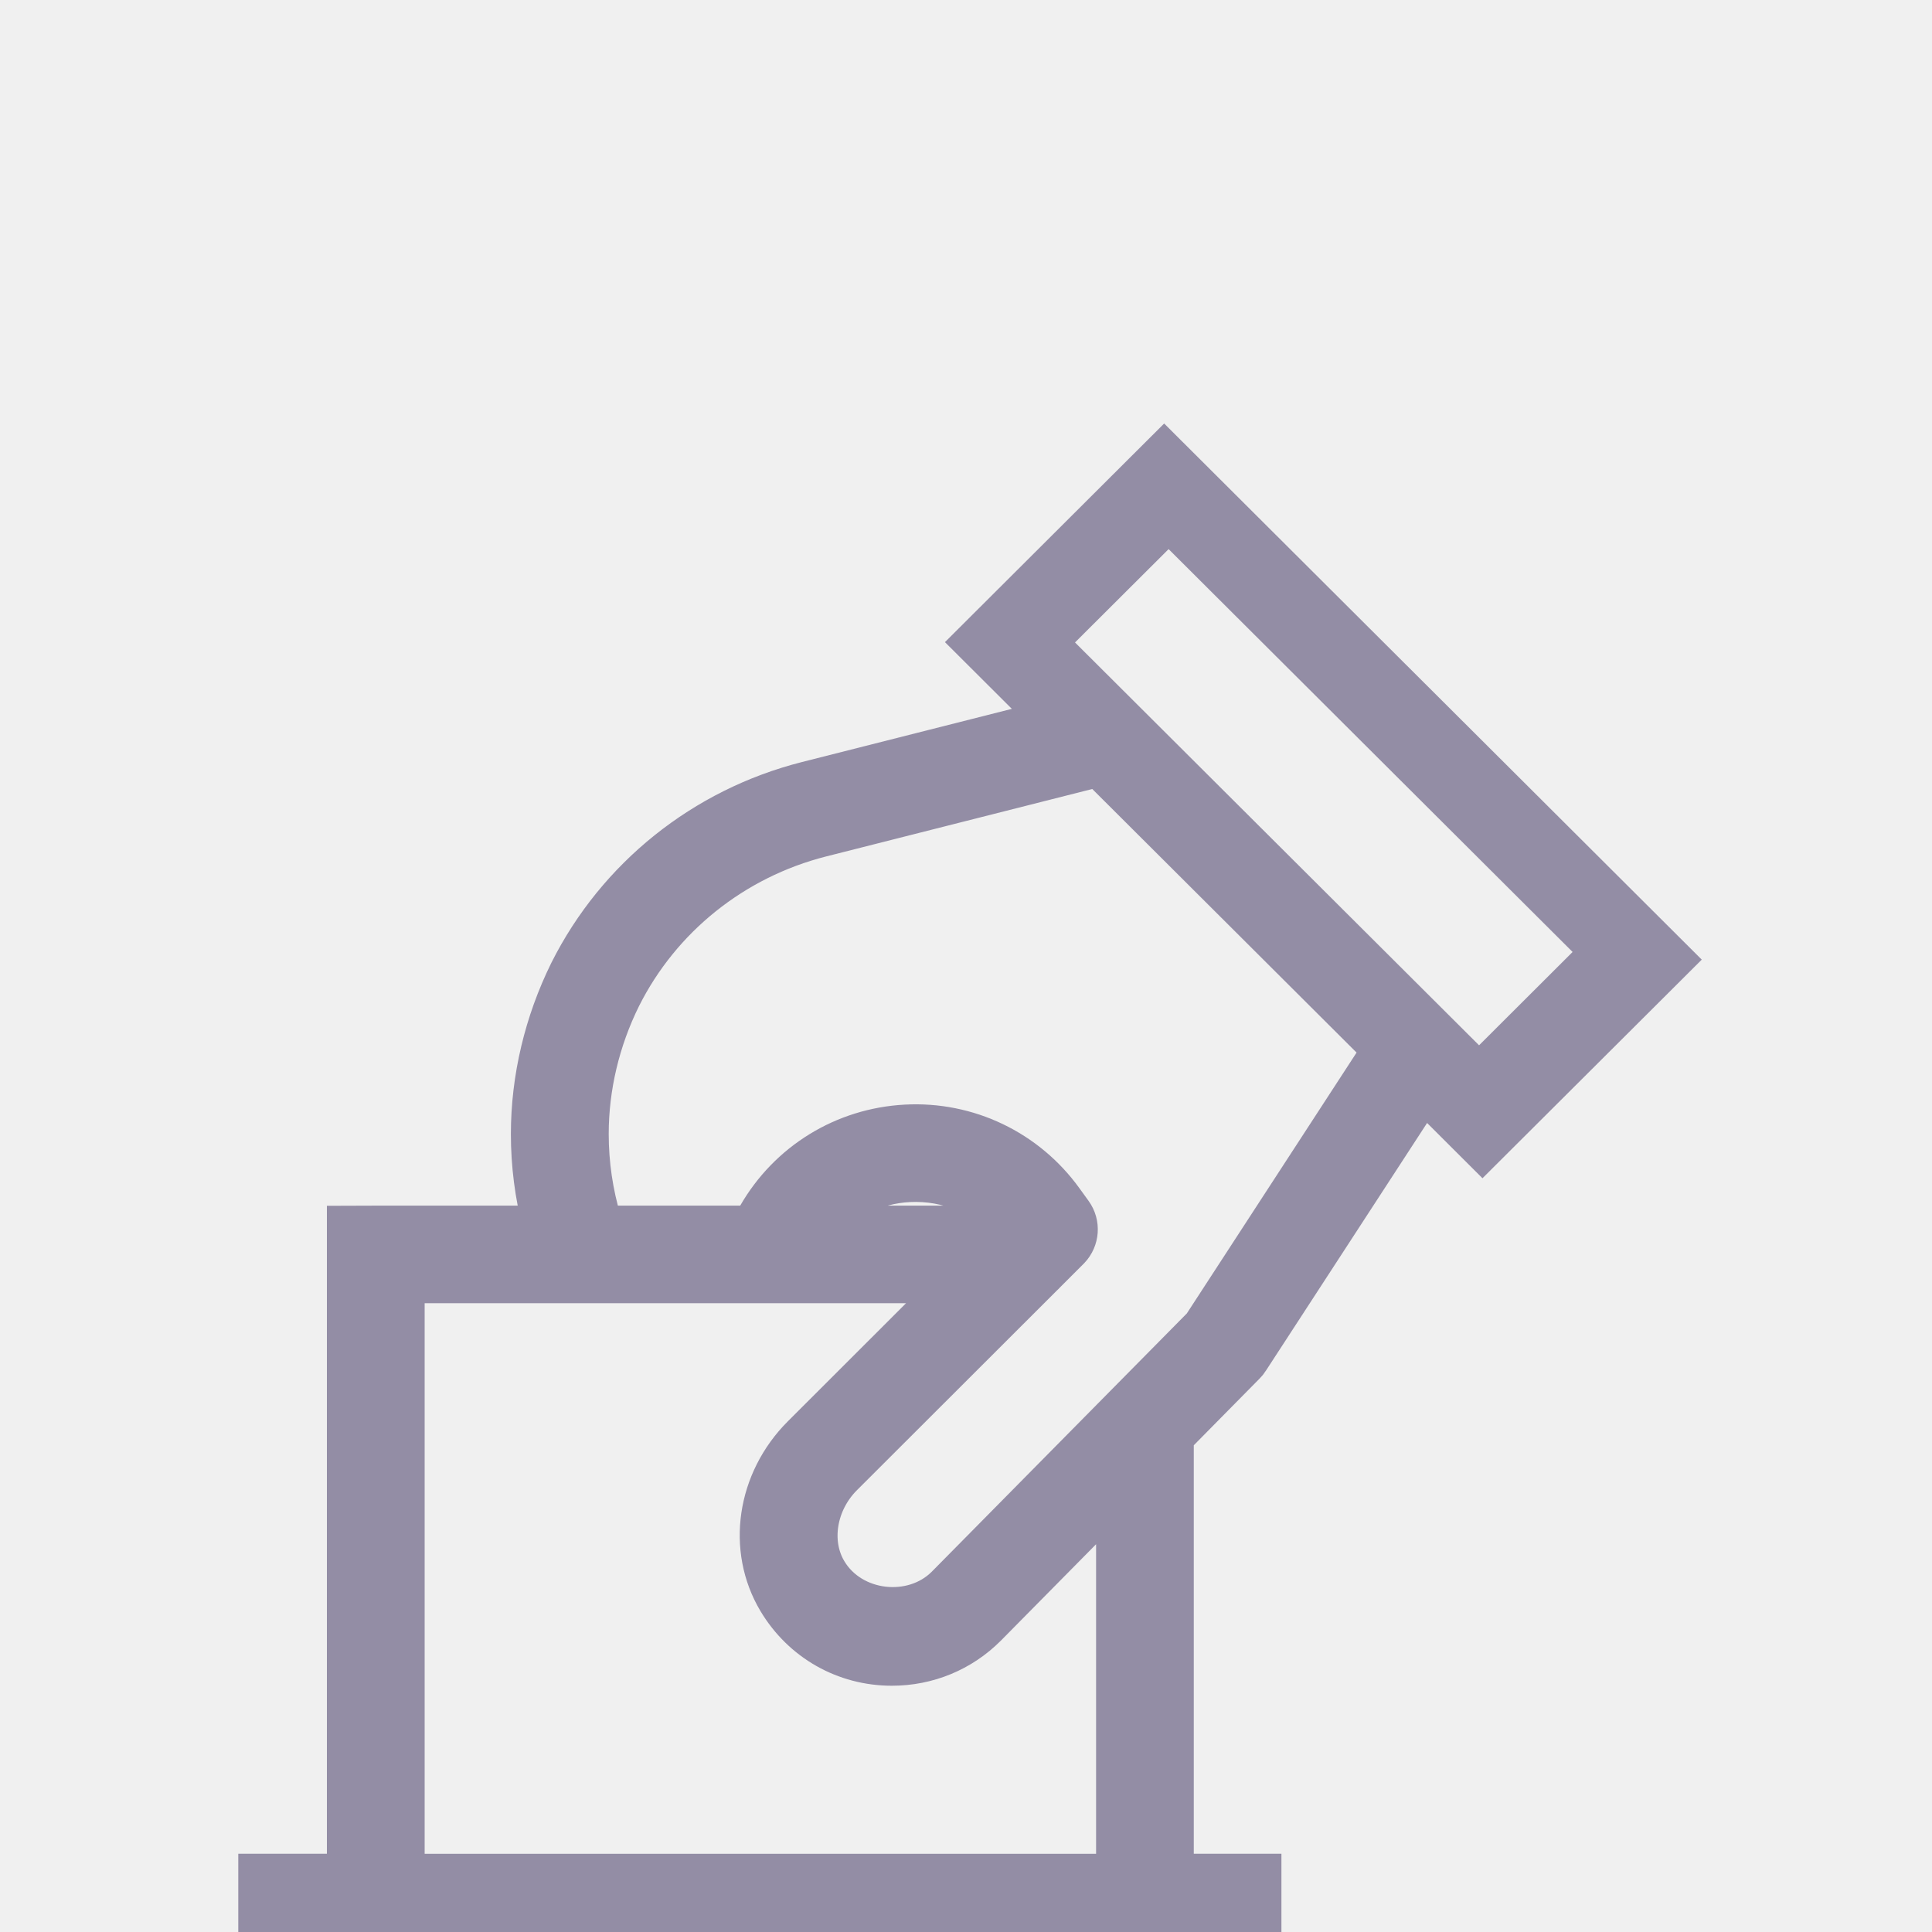
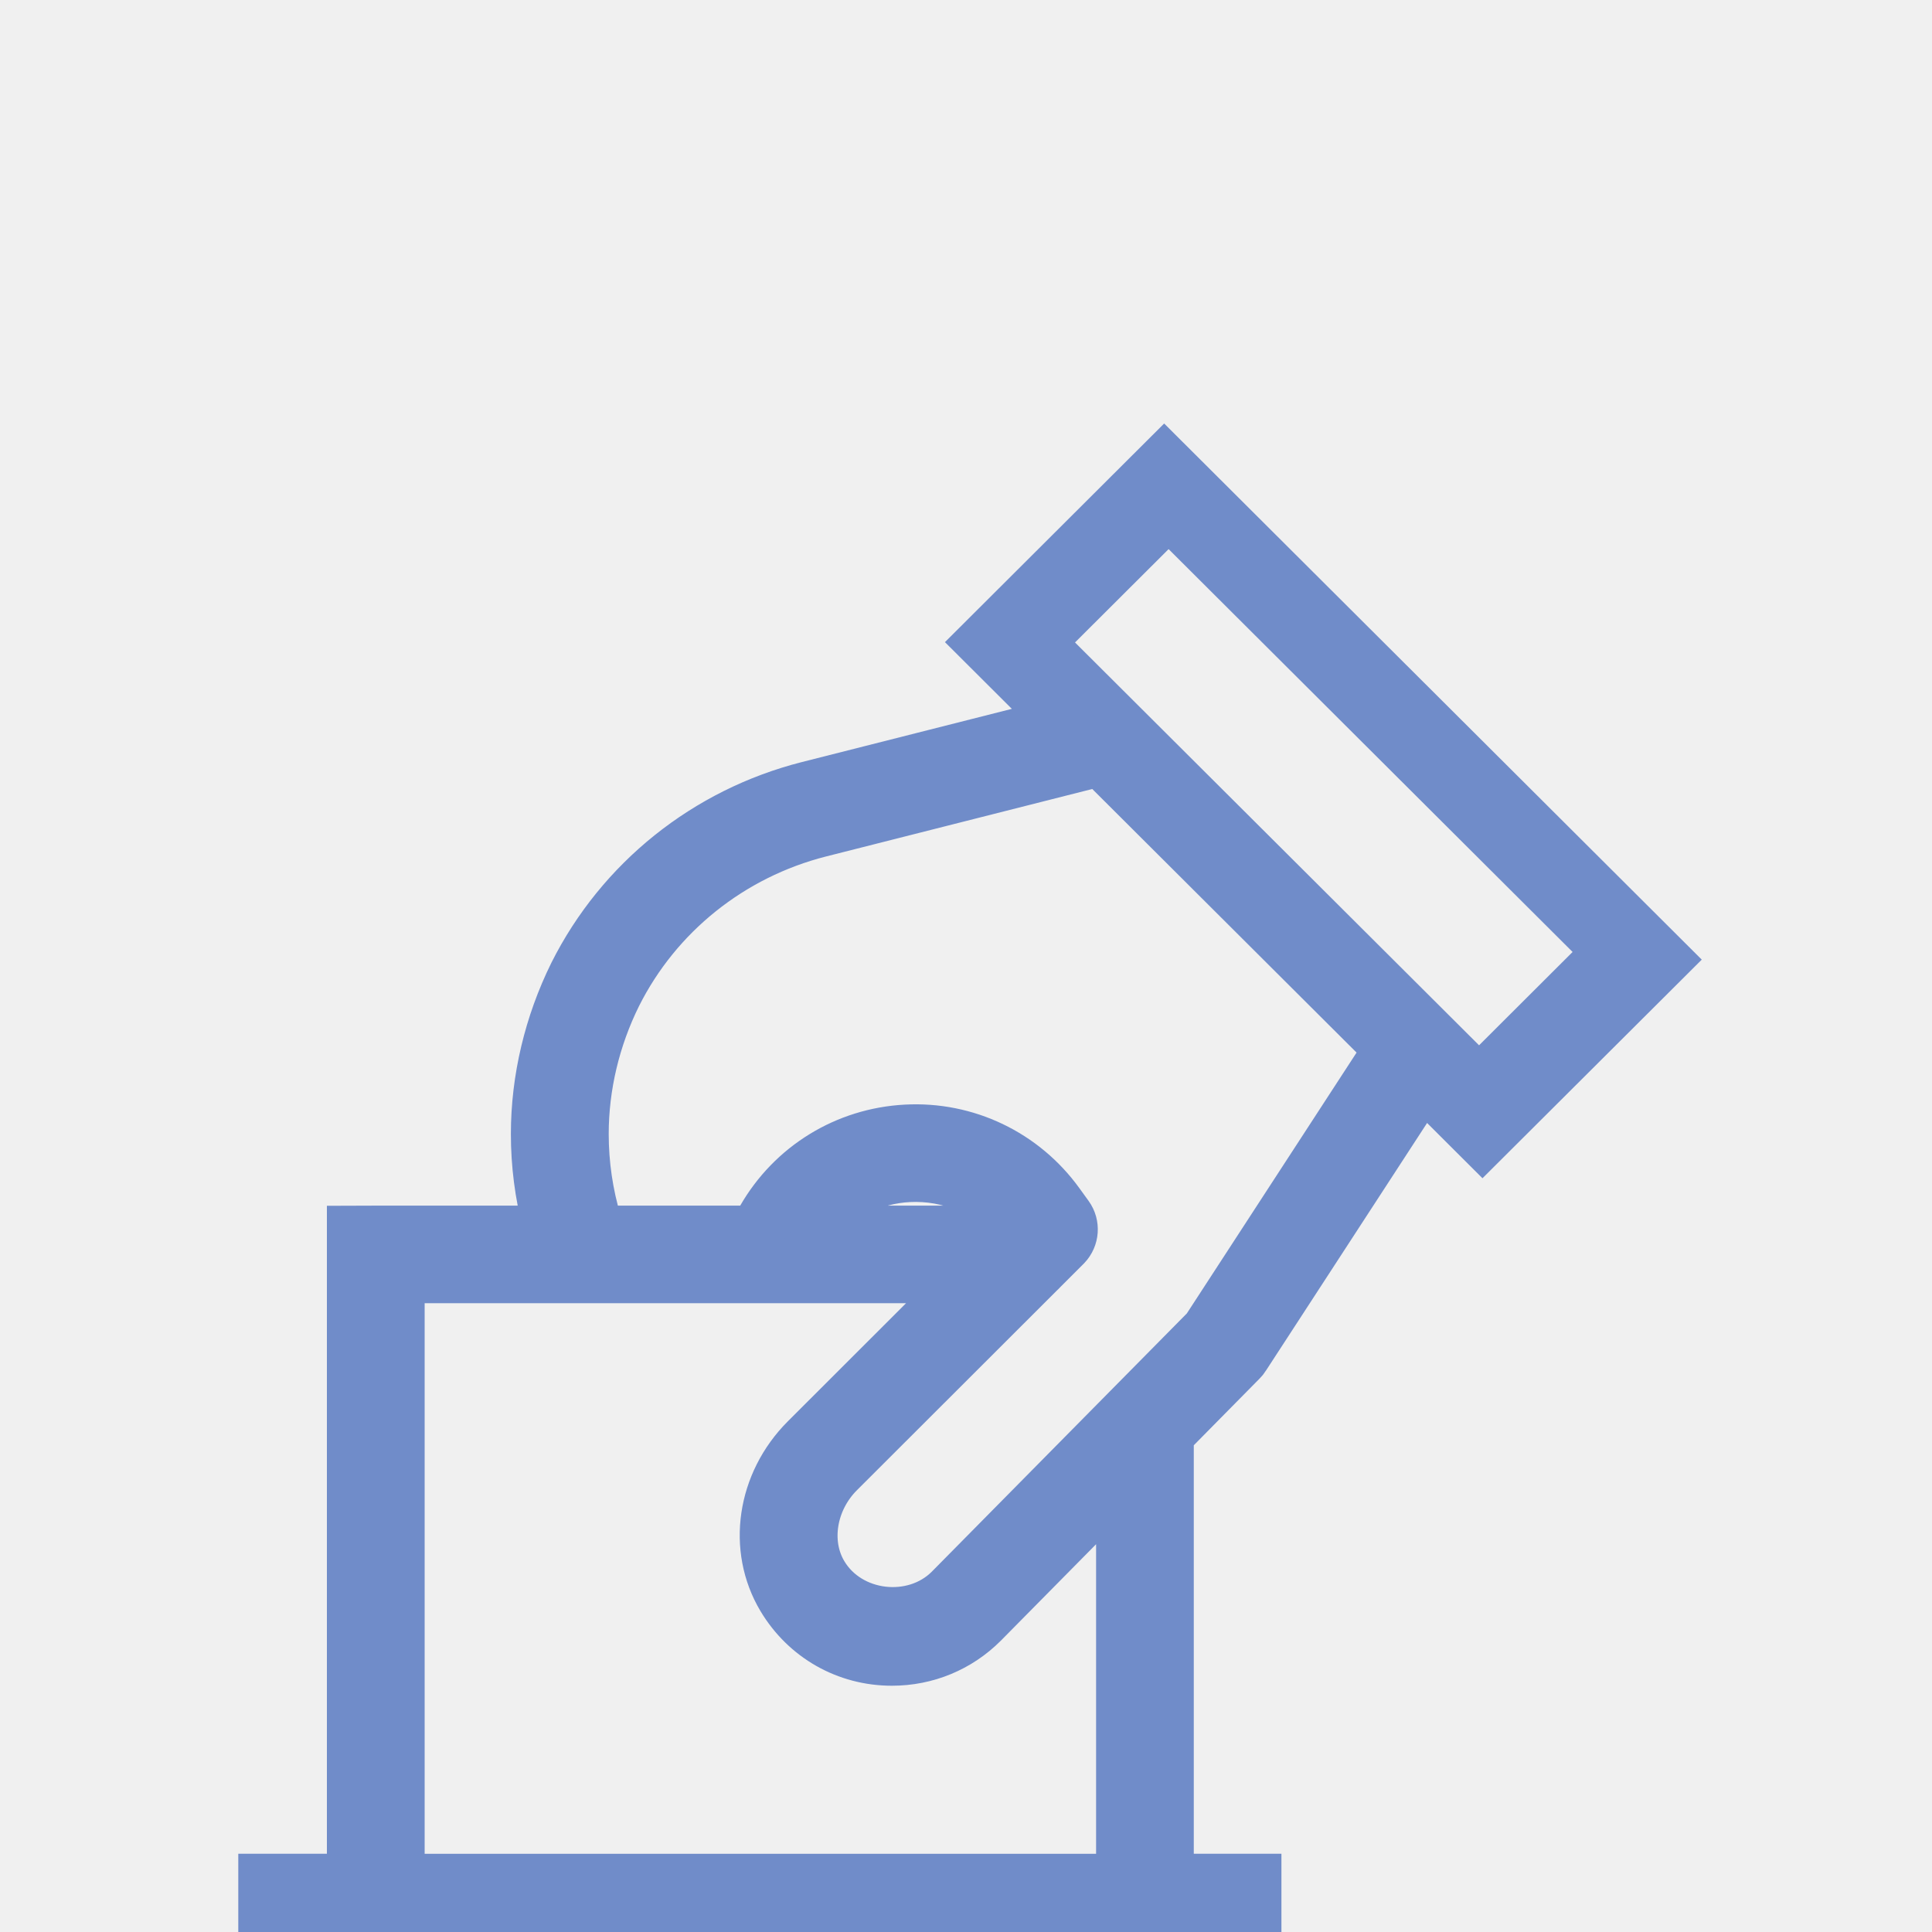
<svg xmlns="http://www.w3.org/2000/svg" width="30" height="30" viewBox="0 0 30 30" fill="none">
  <g clip-path="url(#clip0)">
-     <path d="M19.347 21.194C19.369 21.172 19.389 21.148 19.405 21.121L22.11 16.964L23.02 17.872L26 14.901L18.077 7L15.098 9.971L16.298 11.168L12.525 12.124C10.915 12.533 9.57 13.611 8.831 15.082C8.441 15.871 8.233 16.744 8.233 17.609C8.233 18.086 8.294 18.561 8.414 19.021H5.835C5.582 19.021 5.376 19.022 5.376 19.022V29.085H4V30H5.835H17.779H19.598V29.085H18.237V22.319L19.347 21.194ZM18.146 8.103L24.844 14.782L22.967 16.655L16.268 9.976L18.146 8.103ZM17.32 29.086H6.294V19.936H14.794L12.445 22.283C11.738 22.991 11.582 24.052 12.066 24.863C12.445 25.497 13.111 25.876 13.849 25.876C14.409 25.876 14.935 25.659 15.329 25.264L17.32 23.248V29.086H17.32ZM12.767 19.021C13.105 18.632 13.587 18.393 14.114 18.366C14.723 18.336 15.277 18.578 15.662 19.021H12.767ZM14.679 24.619C14.165 25.131 13.228 25.025 12.853 24.395C12.587 23.951 12.689 23.334 13.093 22.929L16.203 19.823C16.219 19.809 16.234 19.794 16.248 19.778L16.62 19.406C16.772 19.247 16.789 19.002 16.661 18.824L16.517 18.625C15.95 17.84 15.03 17.4 14.066 17.452C13.098 17.503 12.233 18.035 11.752 18.874C11.725 18.921 11.708 18.971 11.7 19.021H9.364C9.361 19.003 9.357 18.986 9.352 18.968C9.219 18.527 9.152 18.069 9.152 17.608C9.152 16.883 9.326 16.151 9.654 15.489C10.272 14.257 11.401 13.353 12.751 13.009L17.052 11.919L21.449 16.304L18.664 20.584L14.679 24.619Z" fill="#938DA5" stroke="#938DA5" stroke-width="0.6" />
+     <path d="M19.347 21.194C19.369 21.172 19.389 21.148 19.405 21.121L22.11 16.964L23.02 17.872L26 14.901L18.077 7L15.098 9.971L16.298 11.168L12.525 12.124C10.915 12.533 9.57 13.611 8.831 15.082C8.441 15.871 8.233 16.744 8.233 17.609C8.233 18.086 8.294 18.561 8.414 19.021H5.835C5.582 19.021 5.376 19.022 5.376 19.022V29.085H4V30H5.835H17.779H19.598V29.085H18.237V22.319L19.347 21.194ZM18.146 8.103L24.844 14.782L22.967 16.655L16.268 9.976L18.146 8.103ZM17.32 29.086H6.294V19.936H14.794L12.445 22.283C11.738 22.991 11.582 24.052 12.066 24.863C12.445 25.497 13.111 25.876 13.849 25.876C14.409 25.876 14.935 25.659 15.329 25.264L17.32 23.248V29.086H17.32ZM12.767 19.021C13.105 18.632 13.587 18.393 14.114 18.366C14.723 18.336 15.277 18.578 15.662 19.021H12.767ZM14.679 24.619C14.165 25.131 13.228 25.025 12.853 24.395C12.587 23.951 12.689 23.334 13.093 22.929L16.203 19.823C16.219 19.809 16.234 19.794 16.248 19.778L16.62 19.406C16.772 19.247 16.789 19.002 16.661 18.824L16.517 18.625C15.95 17.84 15.03 17.4 14.066 17.452C13.098 17.503 12.233 18.035 11.752 18.874C11.725 18.921 11.708 18.971 11.7 19.021H9.364C9.361 19.003 9.357 18.986 9.352 18.968C9.219 18.527 9.152 18.069 9.152 17.608C9.152 16.883 9.326 16.151 9.654 15.489C10.272 14.257 11.401 13.353 12.751 13.009L17.052 11.919L21.449 16.304L18.664 20.584L14.679 24.619Z" fill="#708cc9" stroke="#708cc9" stroke-width="0.6" />
  </g>
  <defs>
    <clipPath id="clip0">
      <rect width="30" height="30" fill="white" />
    </clipPath>
  </defs>
</svg>
